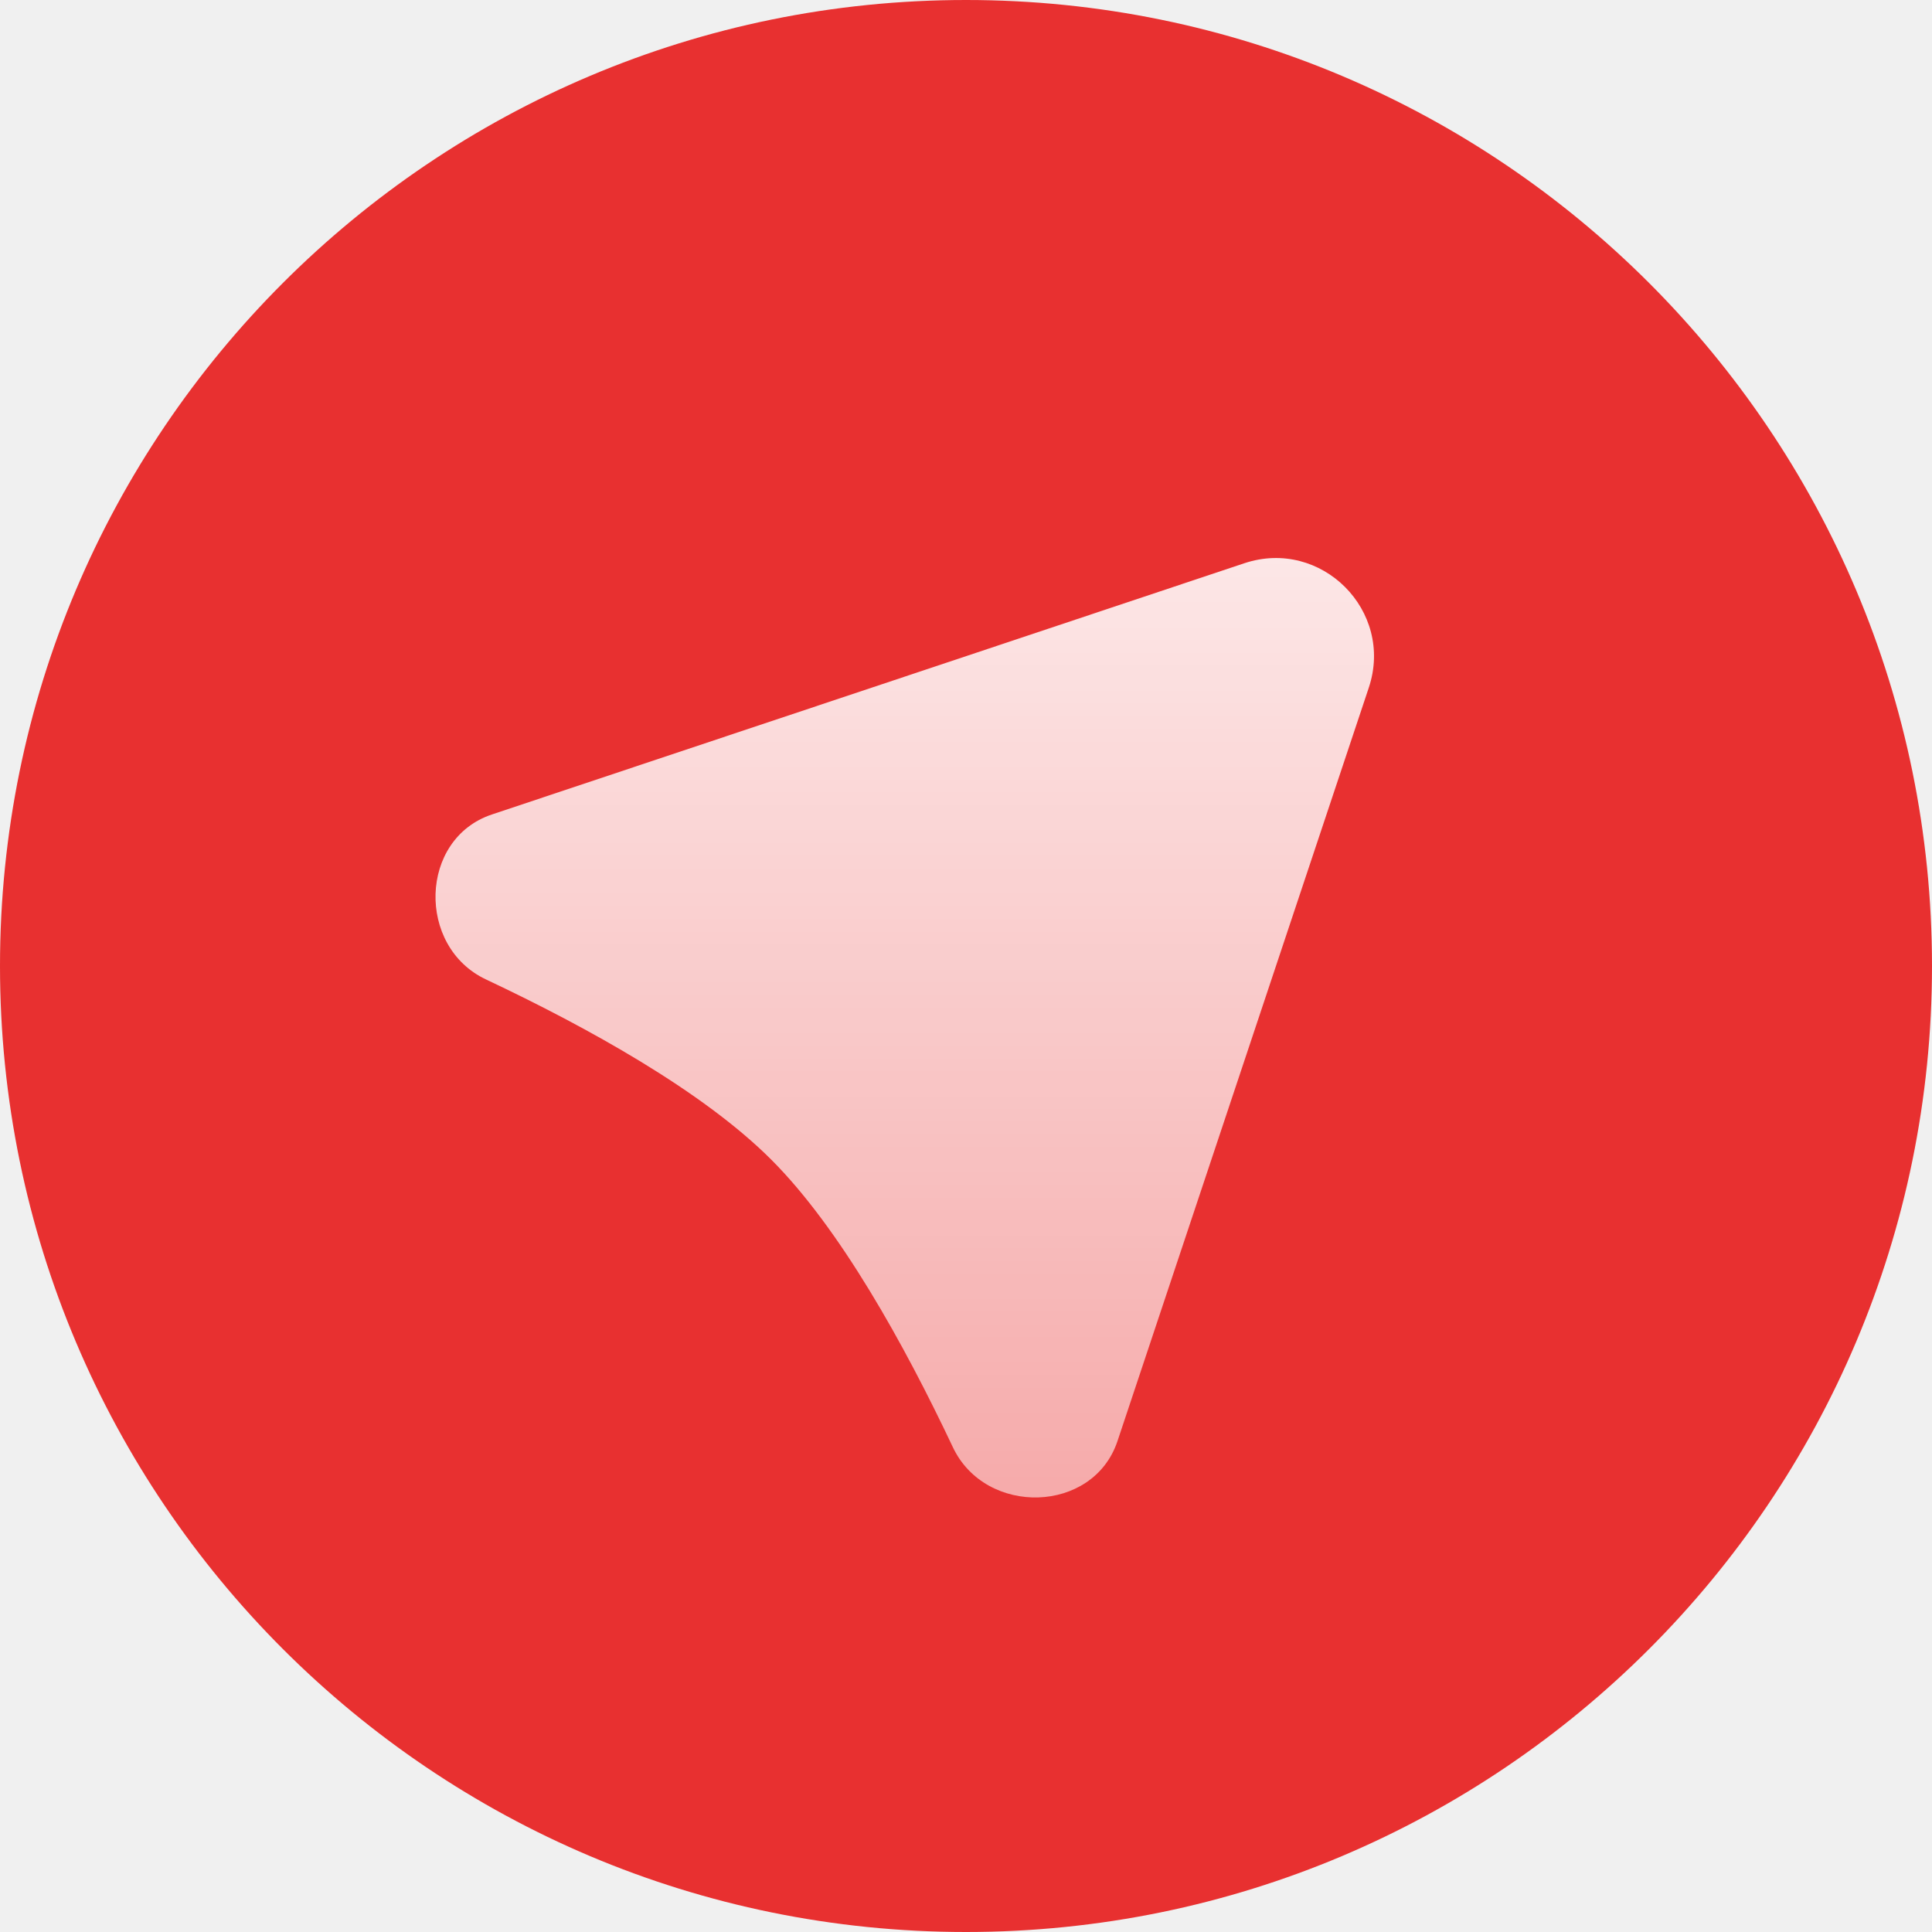
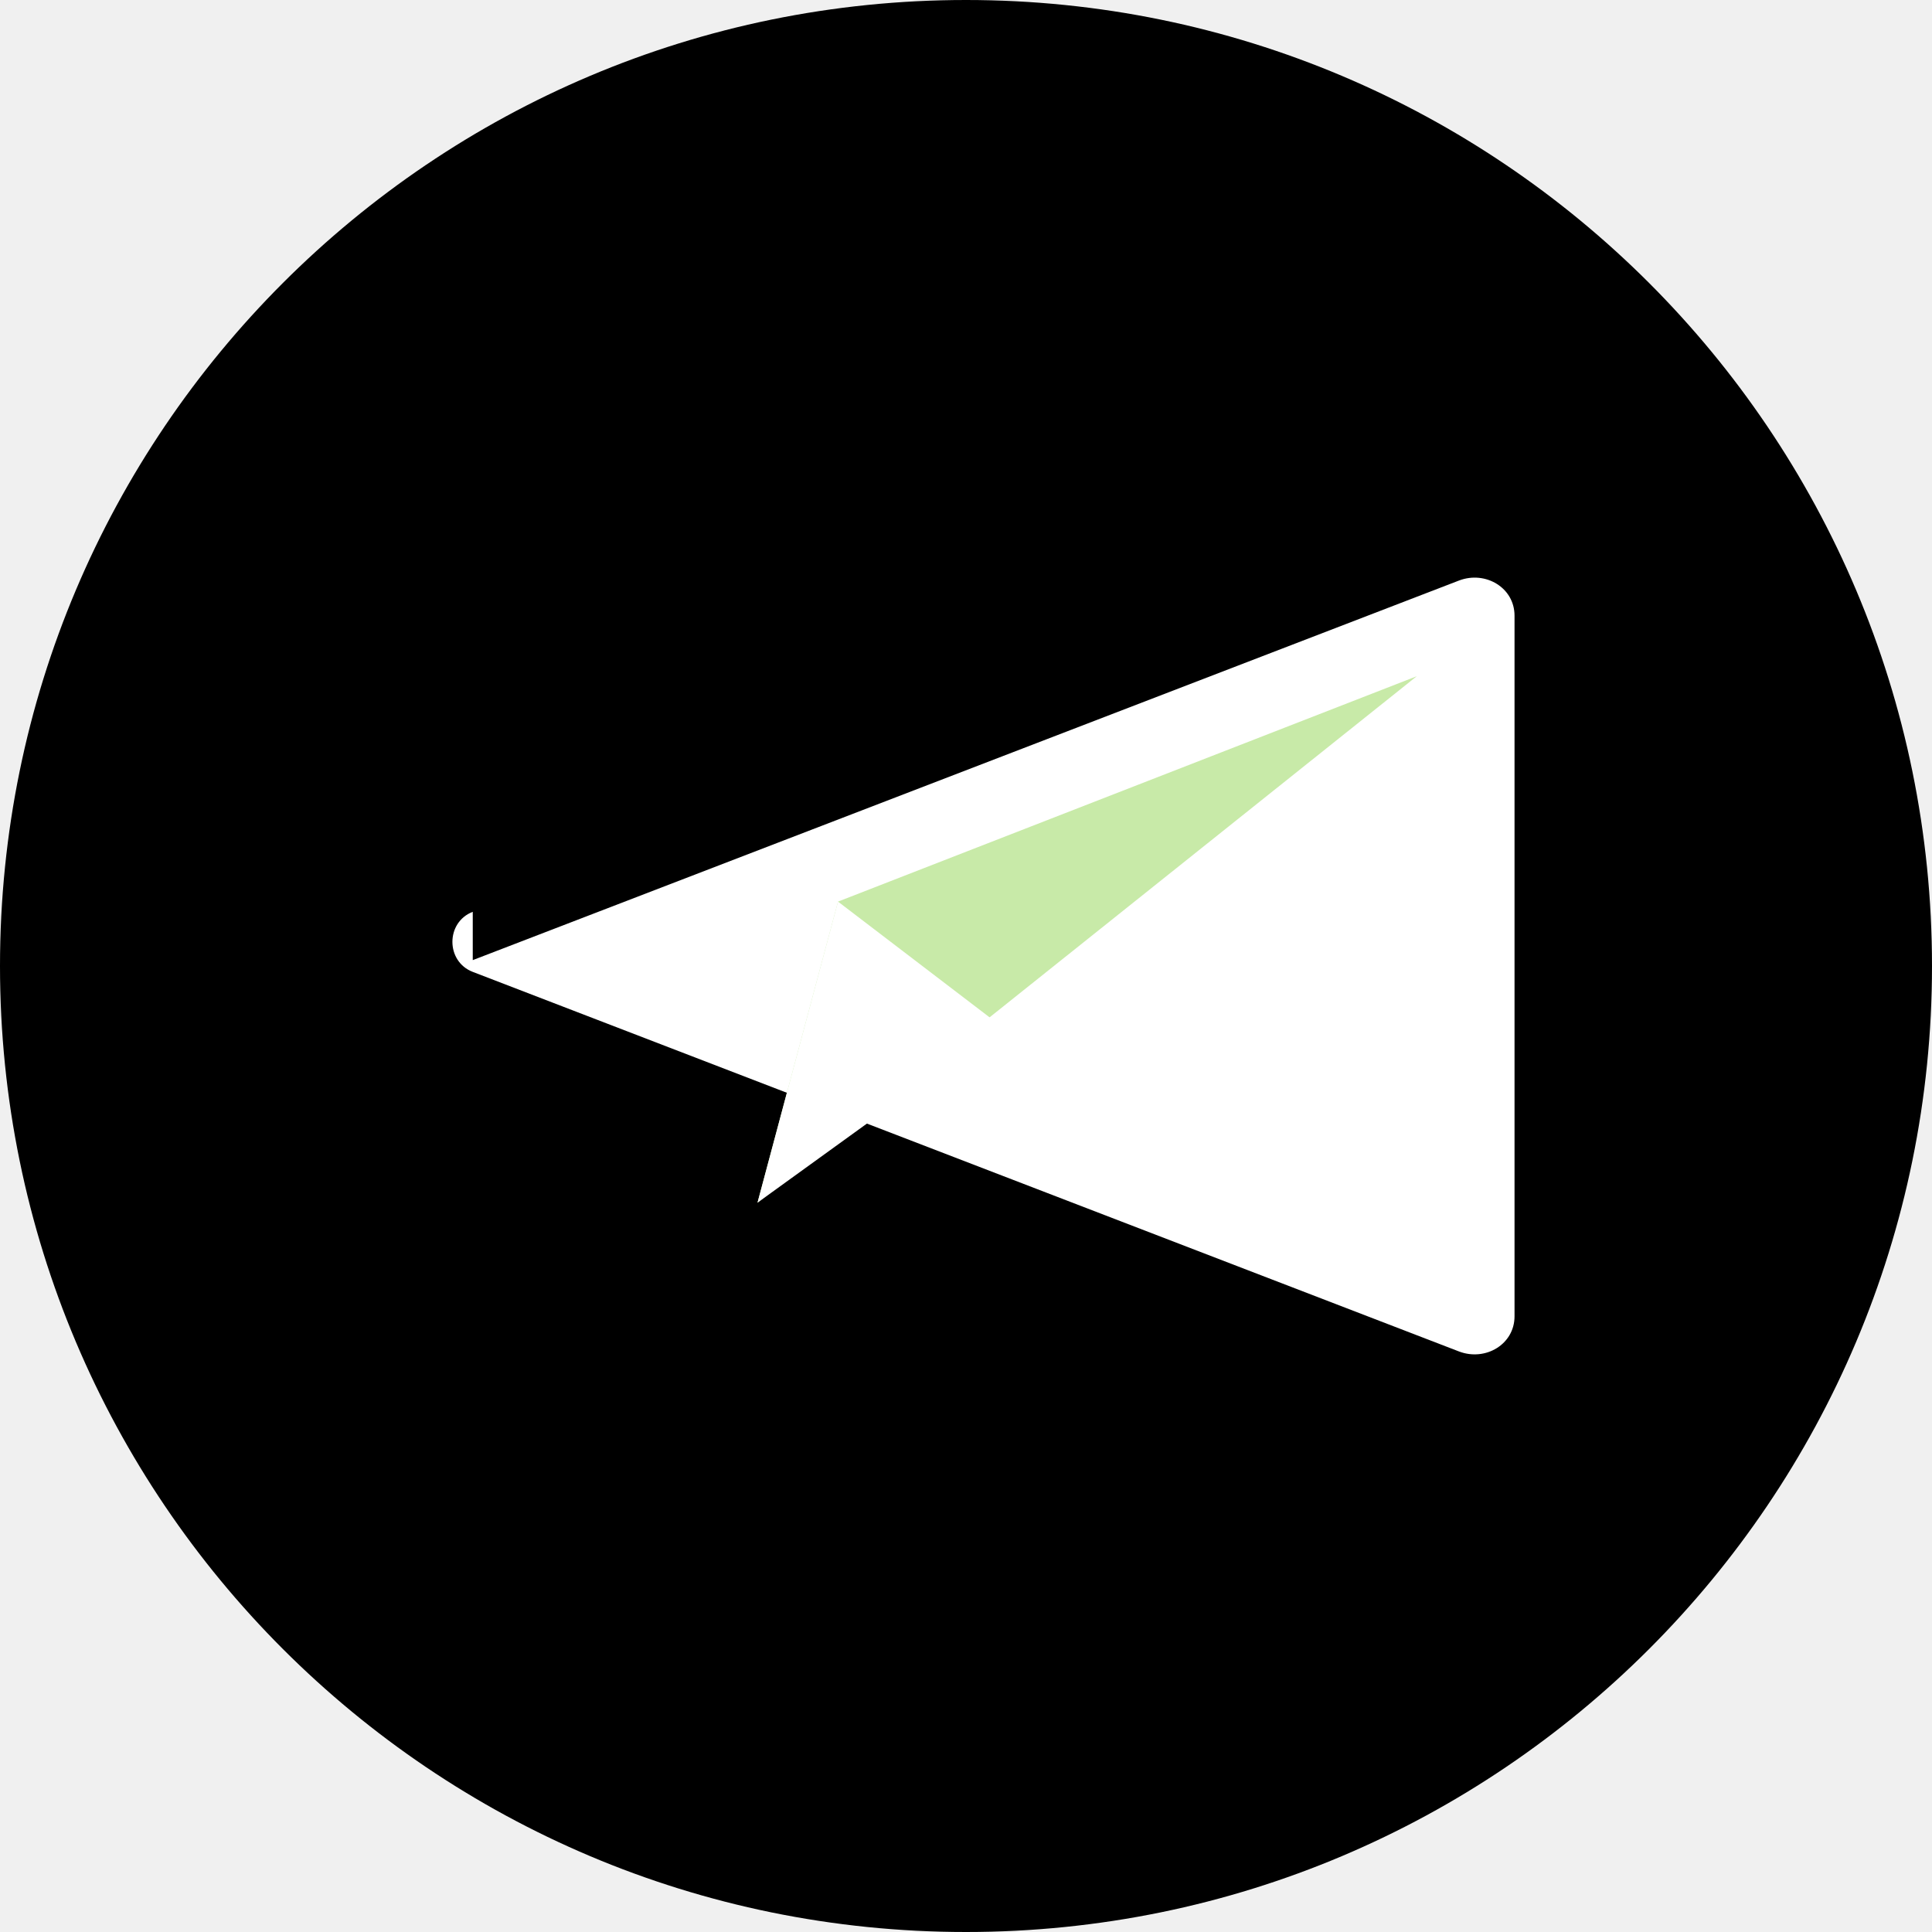
<svg xmlns="http://www.w3.org/2000/svg" width="1200" height="1200" viewBox="0 0 1200 1200" fill="none">
-   <rect width="1200" height="1200" rx="600" fill="#E83030" />
-   <path d="M479.041 720.27C521.627 762.855 561.526 834.716 591.838 898.874C612.184 941.936 679.015 940.278 694.085 895.099L850.177 427.151C866.118 379.362 820.637 333.894 772.852 349.849L305.497 505.897C260.276 520.996 258.687 587.983 301.805 608.324C365.513 638.379 436.671 677.9 479.041 720.27Z" fill="url(#paint0_linear_1622_21)" fill-opacity="0.9" />
-   <defs>
-     <linearGradient id="paint0_linear_1622_21" x1="527.775" y1="311.105" x2="527.775" y2="1033.51" gradientUnits="userSpaceOnUse">
-       <stop stop-color="white" />
-       <stop offset="1" stop-color="white" stop-opacity="0.6" />
-     </linearGradient>
-   </defs>
+   <circle cx="600" cy="600" r="600" fill="#000000" />
+   <path d="M293.636 596.348L906.364 360.523C922.733 354.383 940.702 365.052 940.702 382.409L940.702 817.591C940.702 834.948 922.733 845.617 906.364 839.477L293.636 603.652C276.788 597.185 276.788 572.815 293.636 566.348Z" fill="white" />
+   <path d="M470.5 747L520.5 560L880 420L470.5 747Z" fill="#C8EAA8" />
+   <path d="M470.5 747L520.5 560L622 637.5L470.5 747Z" fill="white" />
</svg>
